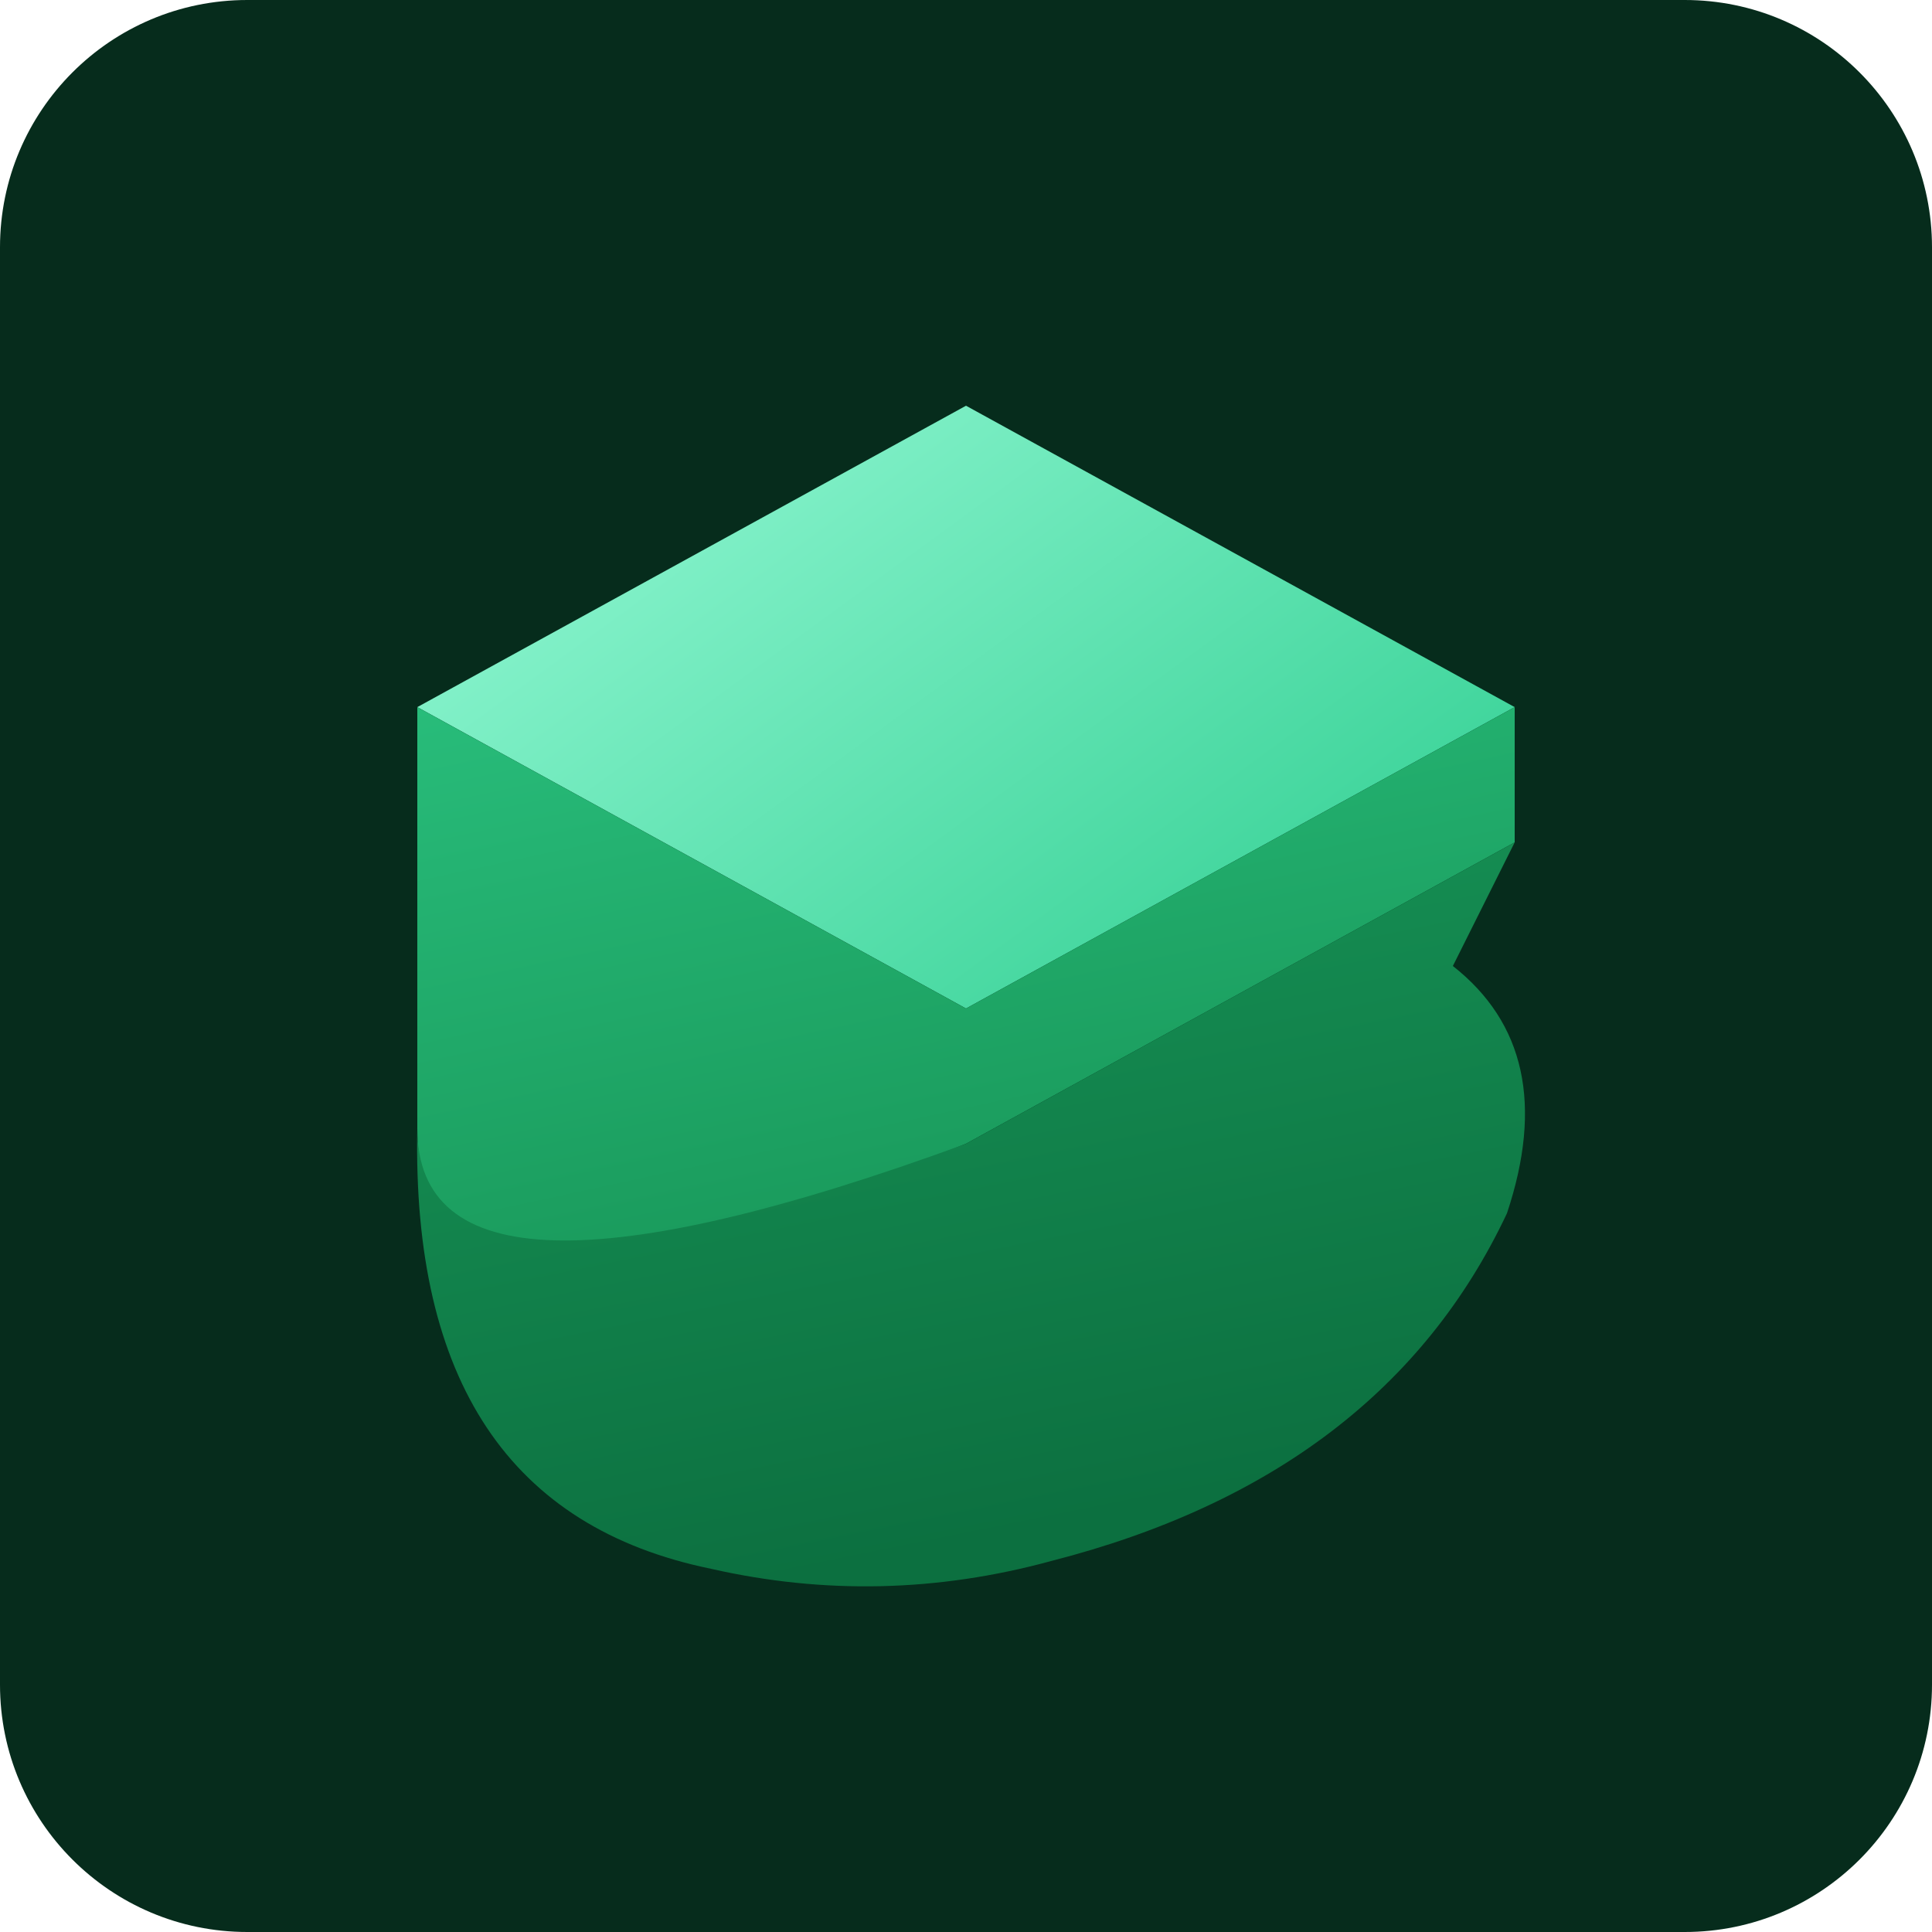
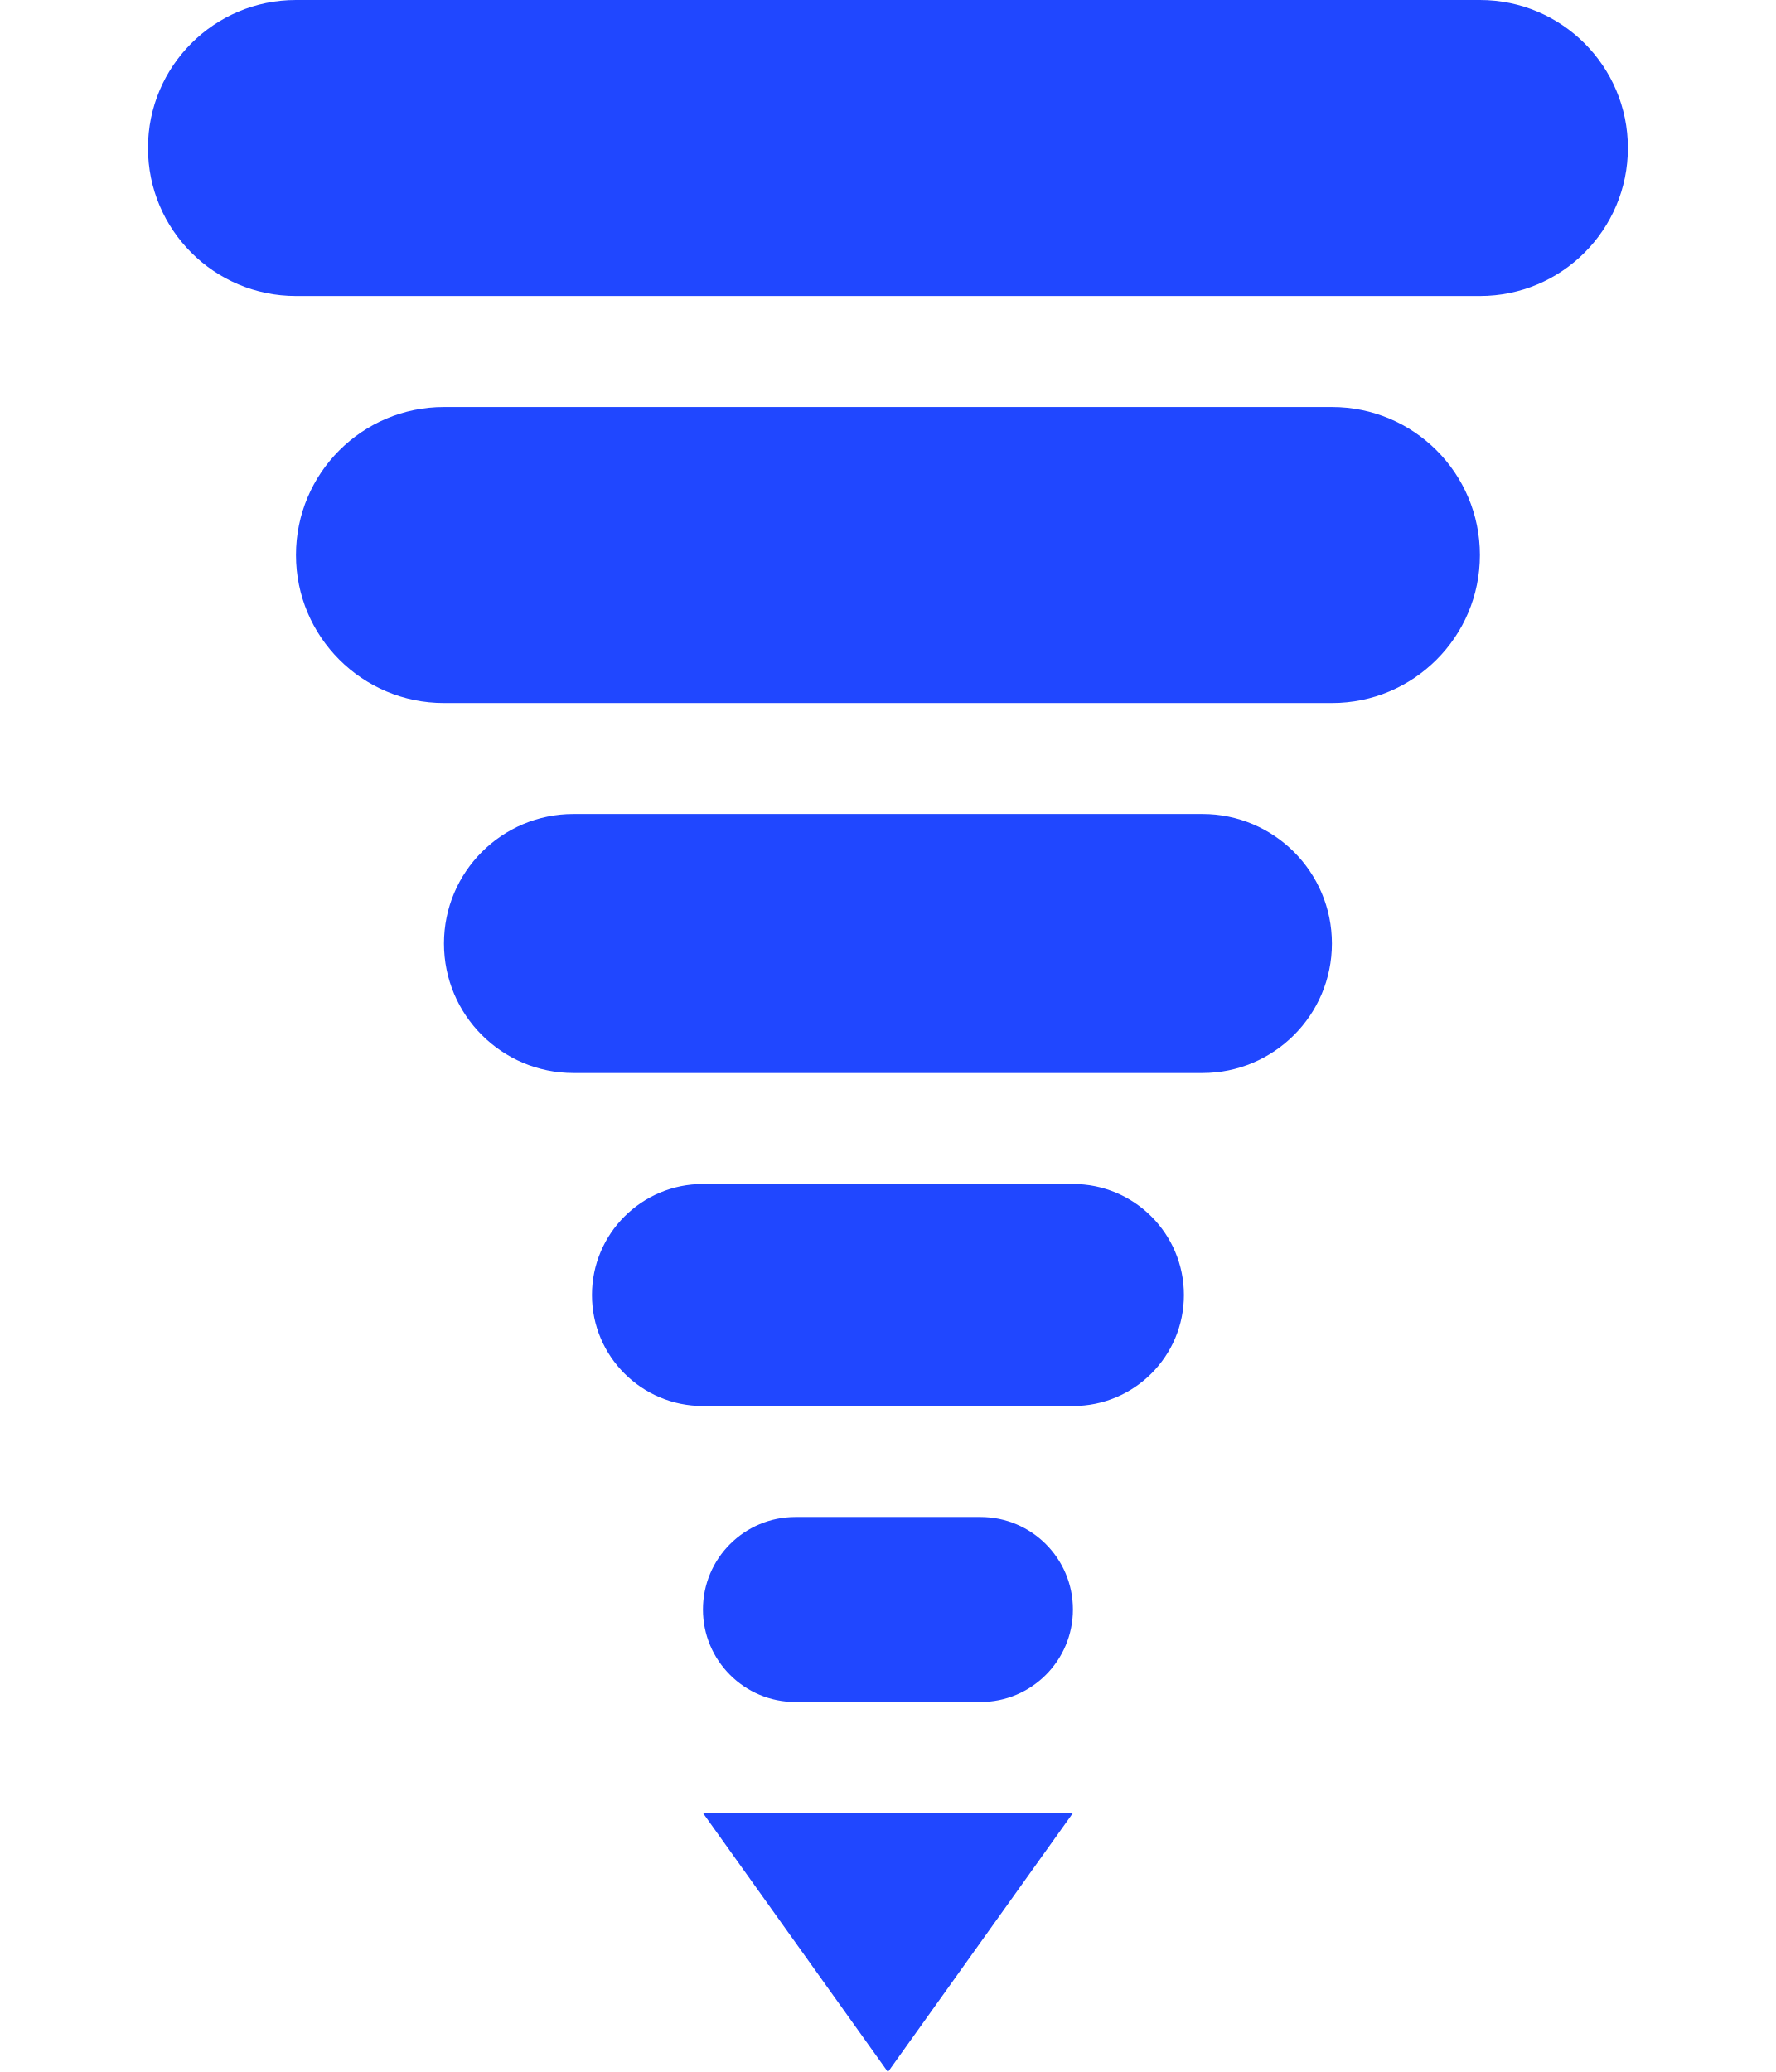
- <svg xmlns="http://www.w3.org/2000/svg" viewBox="0 0 500 500">
-   <defs>
-     <linearGradient id="topG" x1="20%" y1="0%" x2="100%" y2="60%">
-       <stop offset="0%" stop-color="#8CF5CF" />
-       <stop offset="100%" stop-color="#3DD49A" />
-     </linearGradient>
-     <linearGradient id="midG" x1="0%" y1="0%" x2="40%" y2="100%">
-       <stop offset="0%" stop-color="#28BC7A" />
-       <stop offset="100%" stop-color="#189658" />
-     </linearGradient>
-     <linearGradient id="botG" x1="0%" y1="0%" x2="30%" y2="100%">
-       <stop offset="0%" stop-color="#189658" />
-       <stop offset="100%" stop-color="#0C7040" />
-     </linearGradient>
-   </defs>
-   <rect width="500" height="500" rx="64" fill="#062C1C" />
-   <polygon points="250,105 392,183 250,261 108,183" fill="url(#topG)" />
-   <path d="     M108,183     L108,292     Q108,326 144,338     L250,296     L392,218     L392,183     L250,261     Z   " fill="url(#midG)" />
-   <path d="     M108,292     Q106,390 184,406     Q228,416 272,404     Q358,382 390,314     Q404,272 376,250     L392,218     L250,296     Q108,348 108,292     Z   " fill="url(#botG)" />
+ <svg xmlns="http://www.w3.org/2000/svg" viewBox="0 0 48 56" fill="none">
+   <rect x="4" y="0" width="40" height="8" rx="4" fill="#2047FF" />
+   <rect x="8" y="11" width="32" height="8" rx="4" fill="#2047FF" />
+   <rect x="12" y="22" width="24" height="7" rx="3.5" fill="#2047FF" />
+   <rect x="16" y="32" width="16" height="6" rx="3" fill="#2047FF" />
+   <rect x="19" y="41" width="10" height="5" rx="2.5" fill="#2047FF" />
+   <path d="M19 49L24 56L29 49H19Z" fill="#2047FF" />
</svg>
